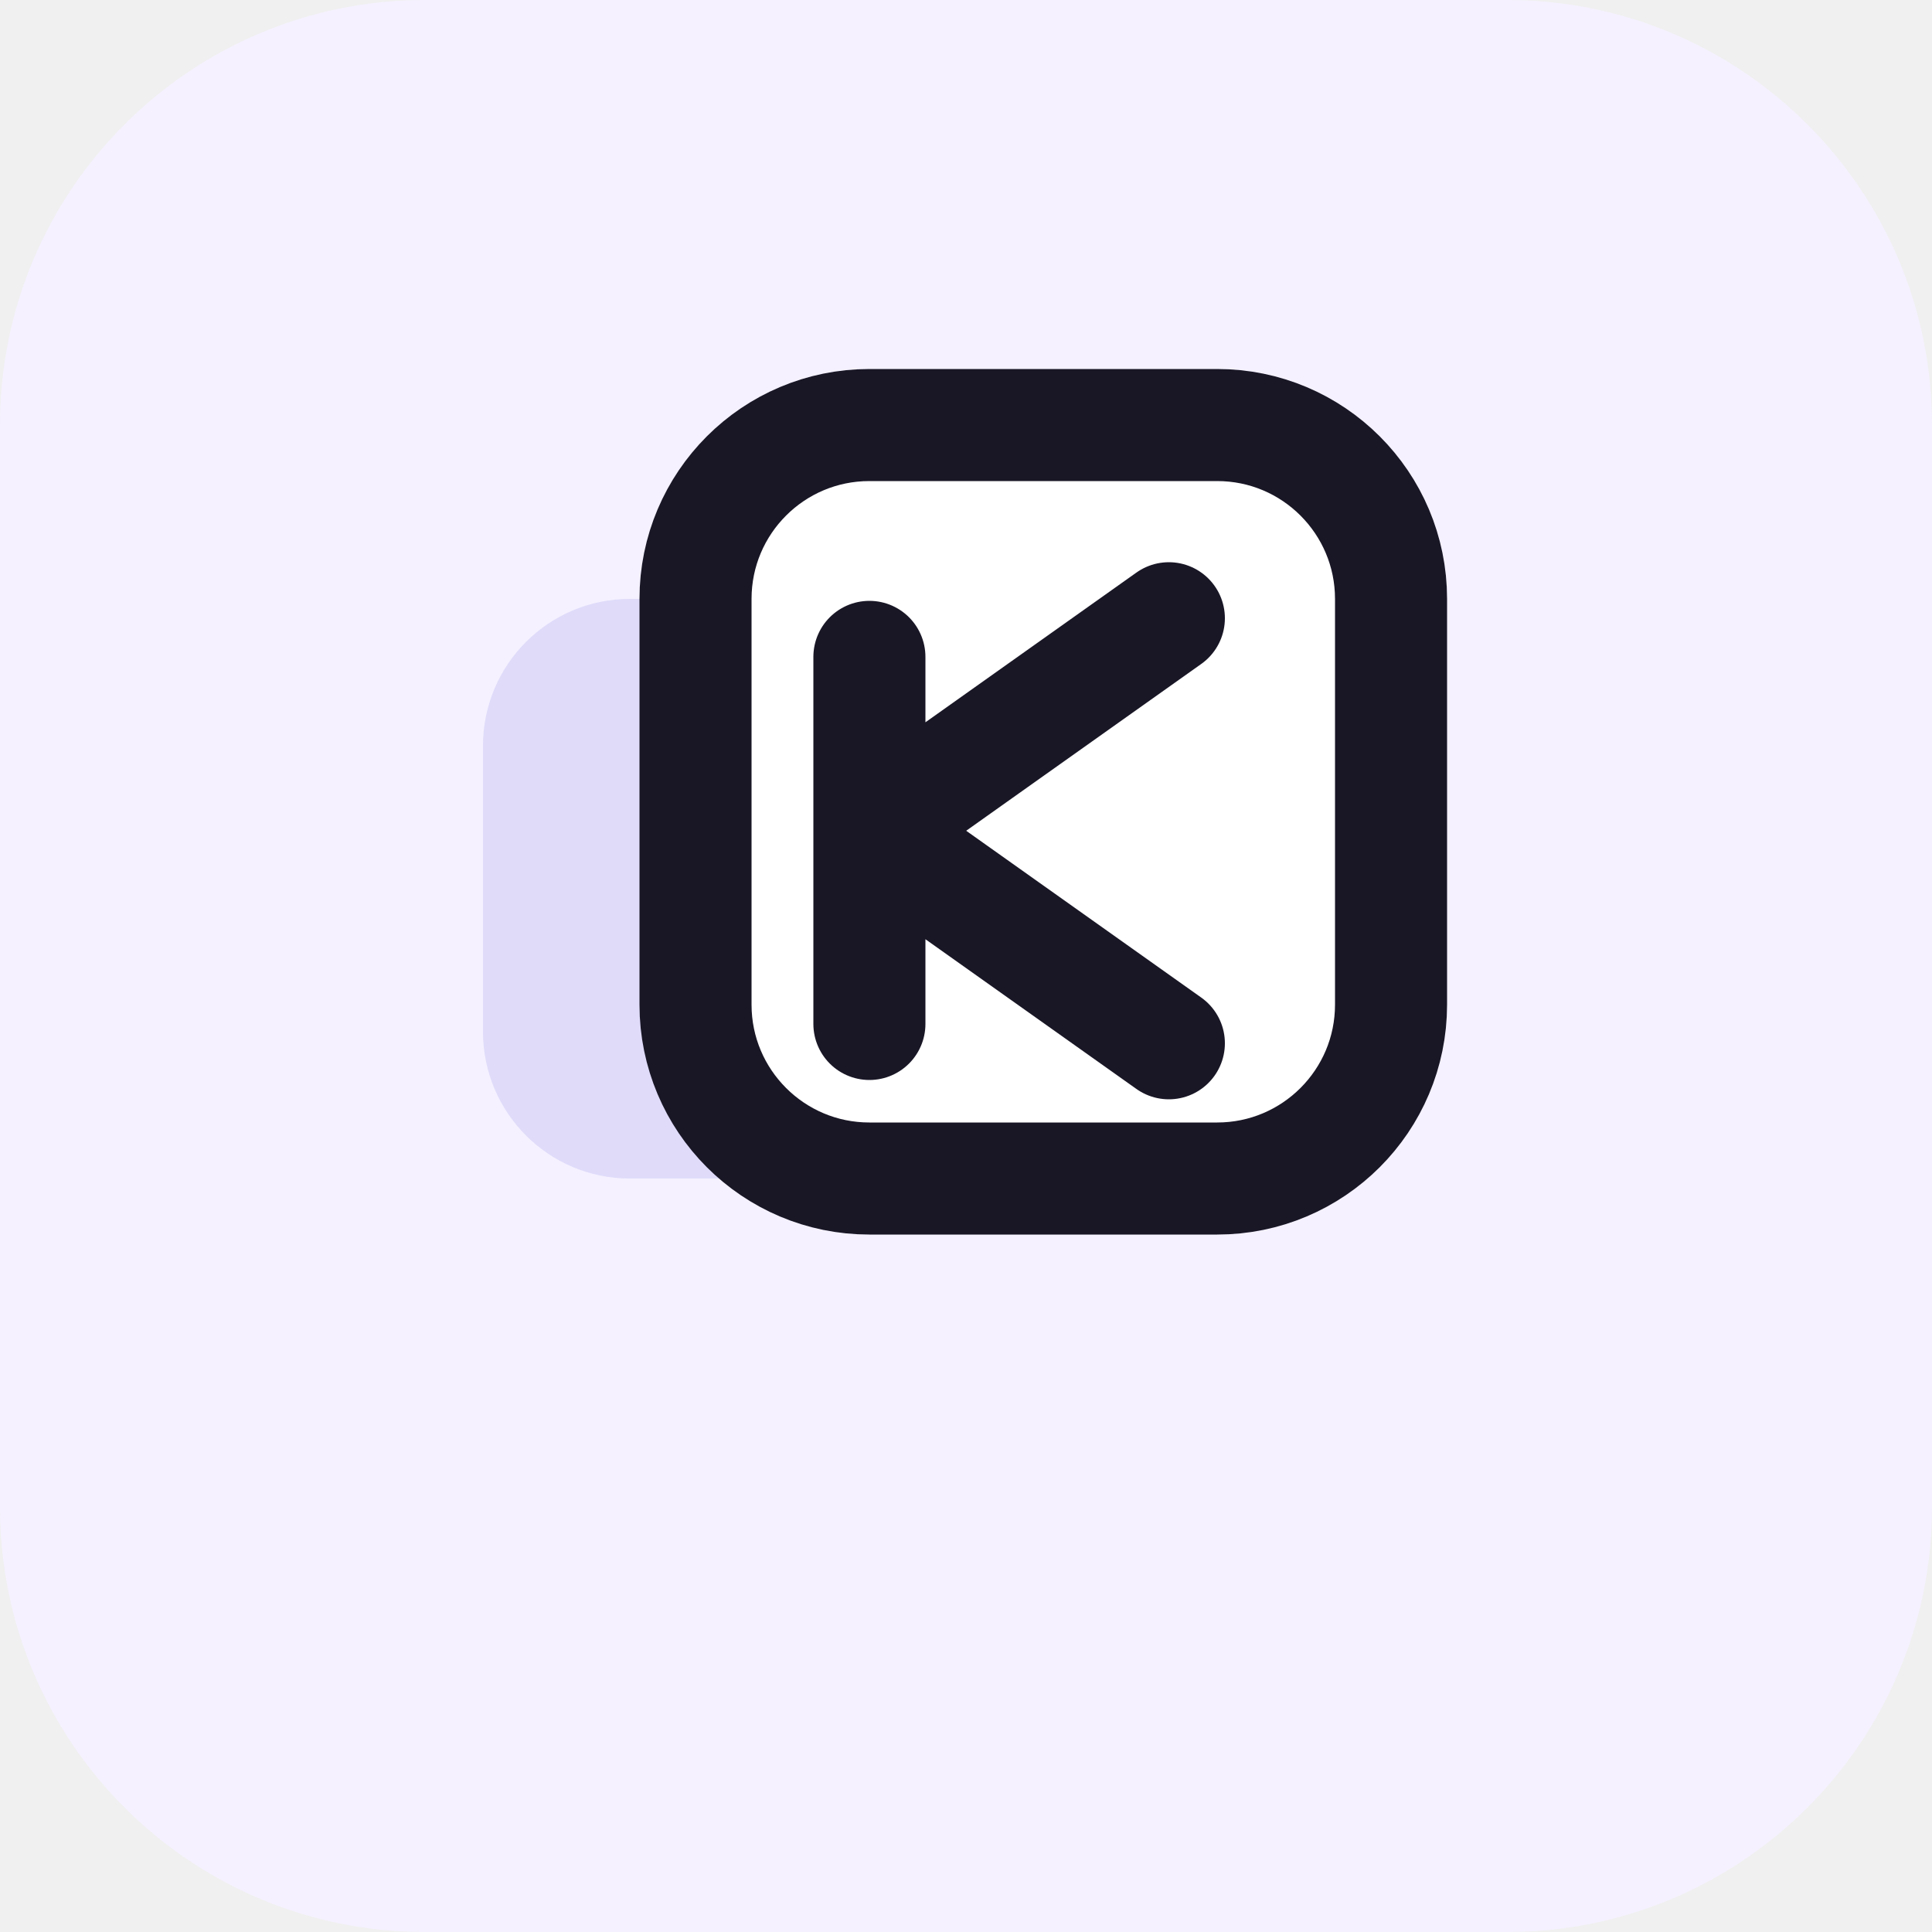
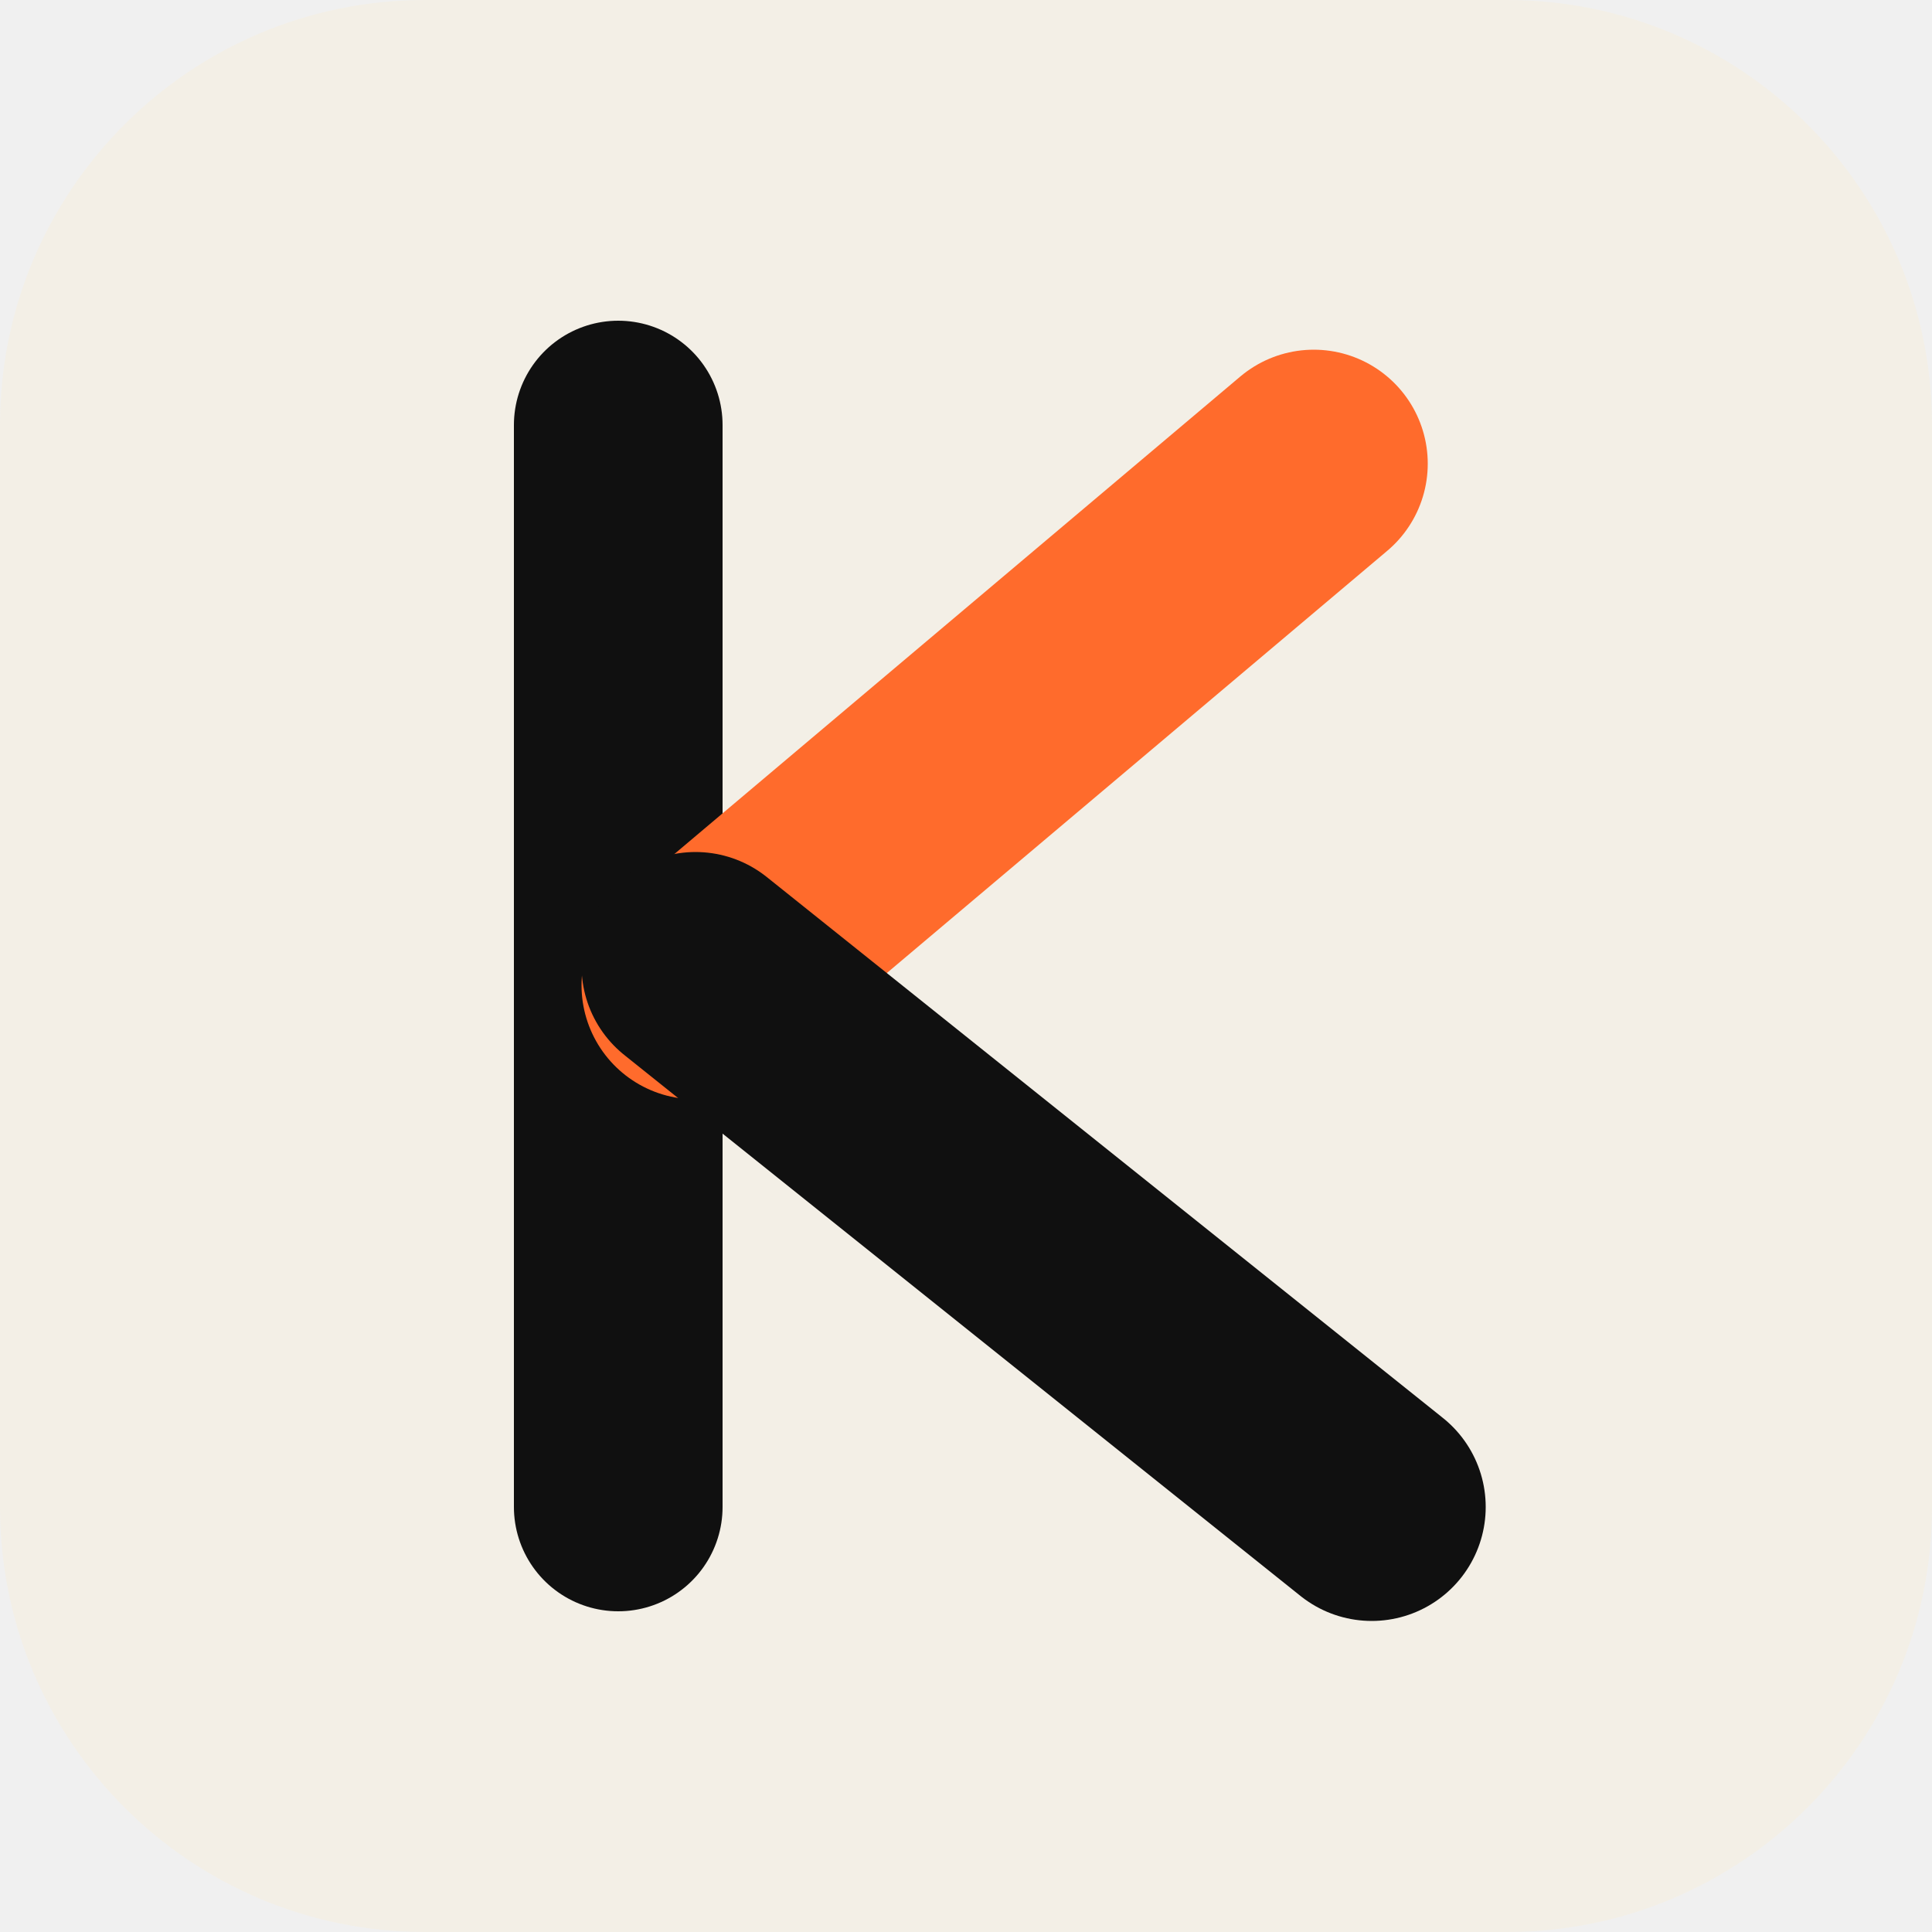
<svg xmlns="http://www.w3.org/2000/svg" width="1000" height="1000" viewBox="0 0 1000 1000" fill="none">
-   <rect width="1000" height="1000" rx="220" fill="#F5F1FF" />
-   <rect x="250" y="310" width="280" height="300" rx="76" fill="#6965DB" opacity="0.16" />
-   <rect x="360" y="220" width="360" height="390" rx="90" fill="white" stroke="#191726" stroke-width="58" />
-   <path d="M450 340V530M450 430L605 320M450 430L605 540" stroke="#191726" stroke-width="58" stroke-linecap="round" stroke-linejoin="round" />
+   <rect width="1000" height="1000" rx="220" fill="#F3EFE6" />
+   <path d="M320 220V780" stroke="#101010" stroke-width="108" stroke-linecap="round" />
+   <path d="M360 510L680 240" stroke="#FF6B2C" stroke-width="118" stroke-linecap="round" stroke-linejoin="round" />
+   <path d="M360 500L710 780" stroke="#101010" stroke-width="118" stroke-linecap="round" stroke-linejoin="round" />
</svg>
